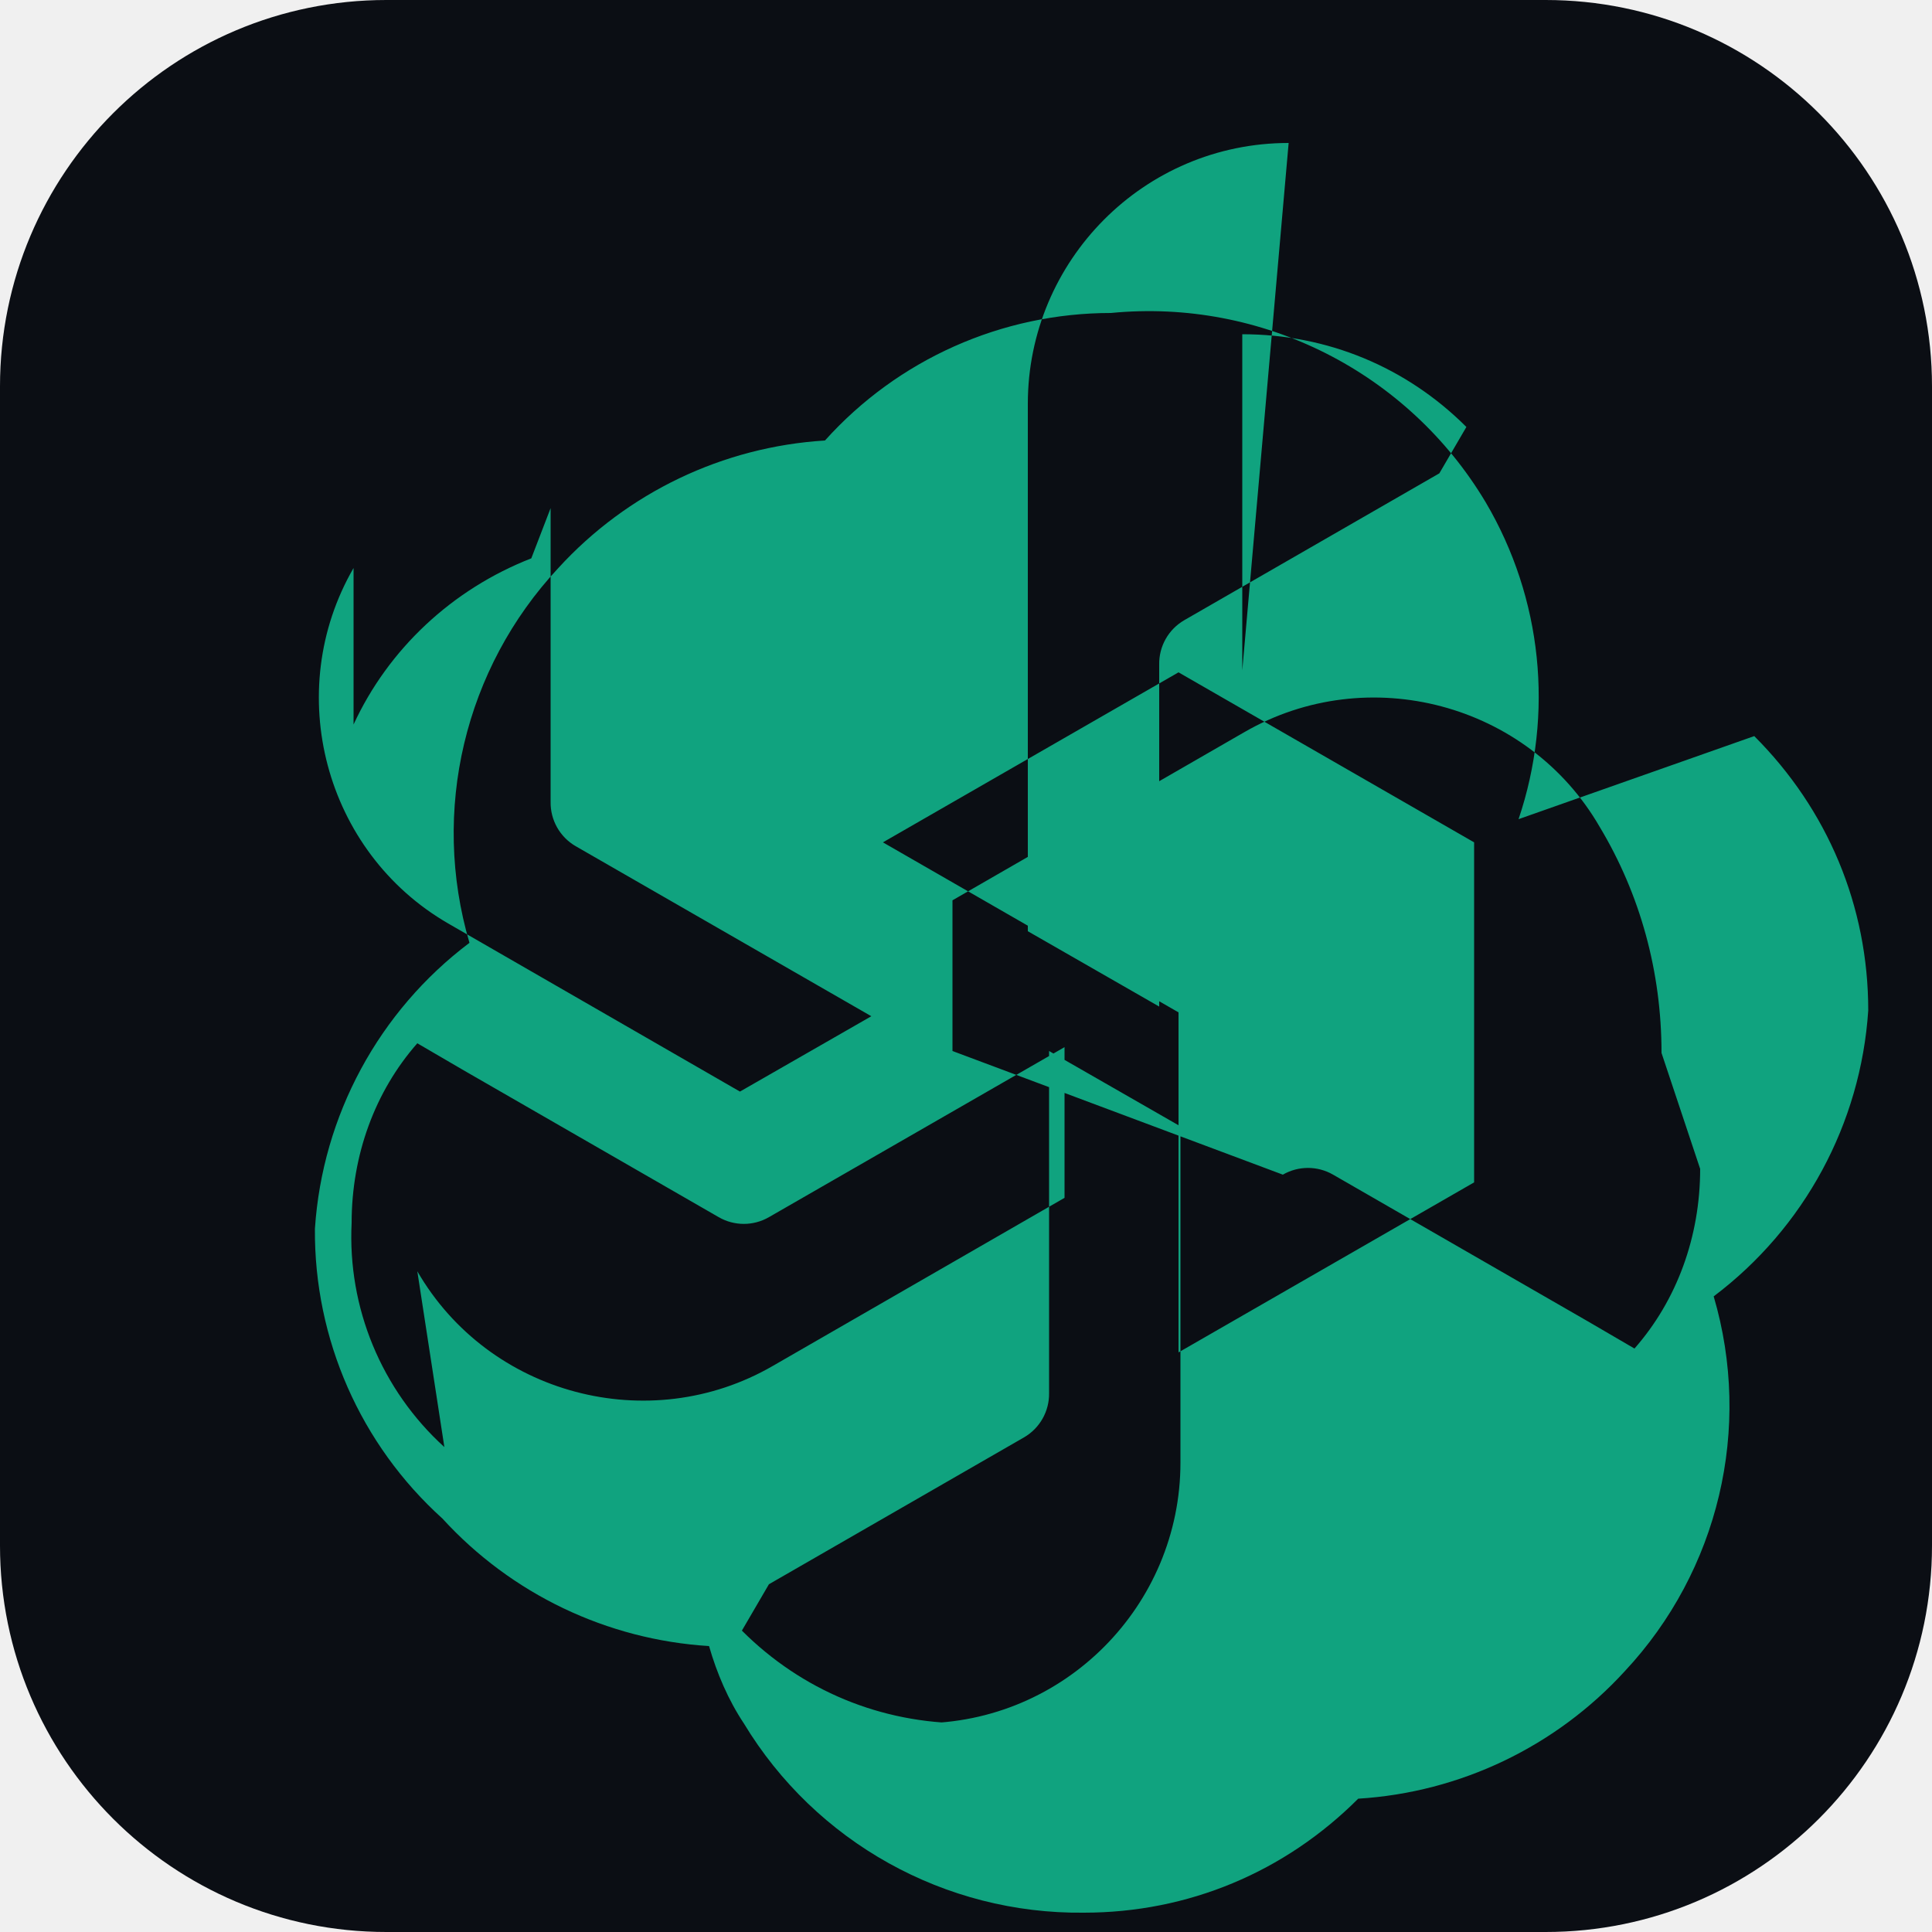
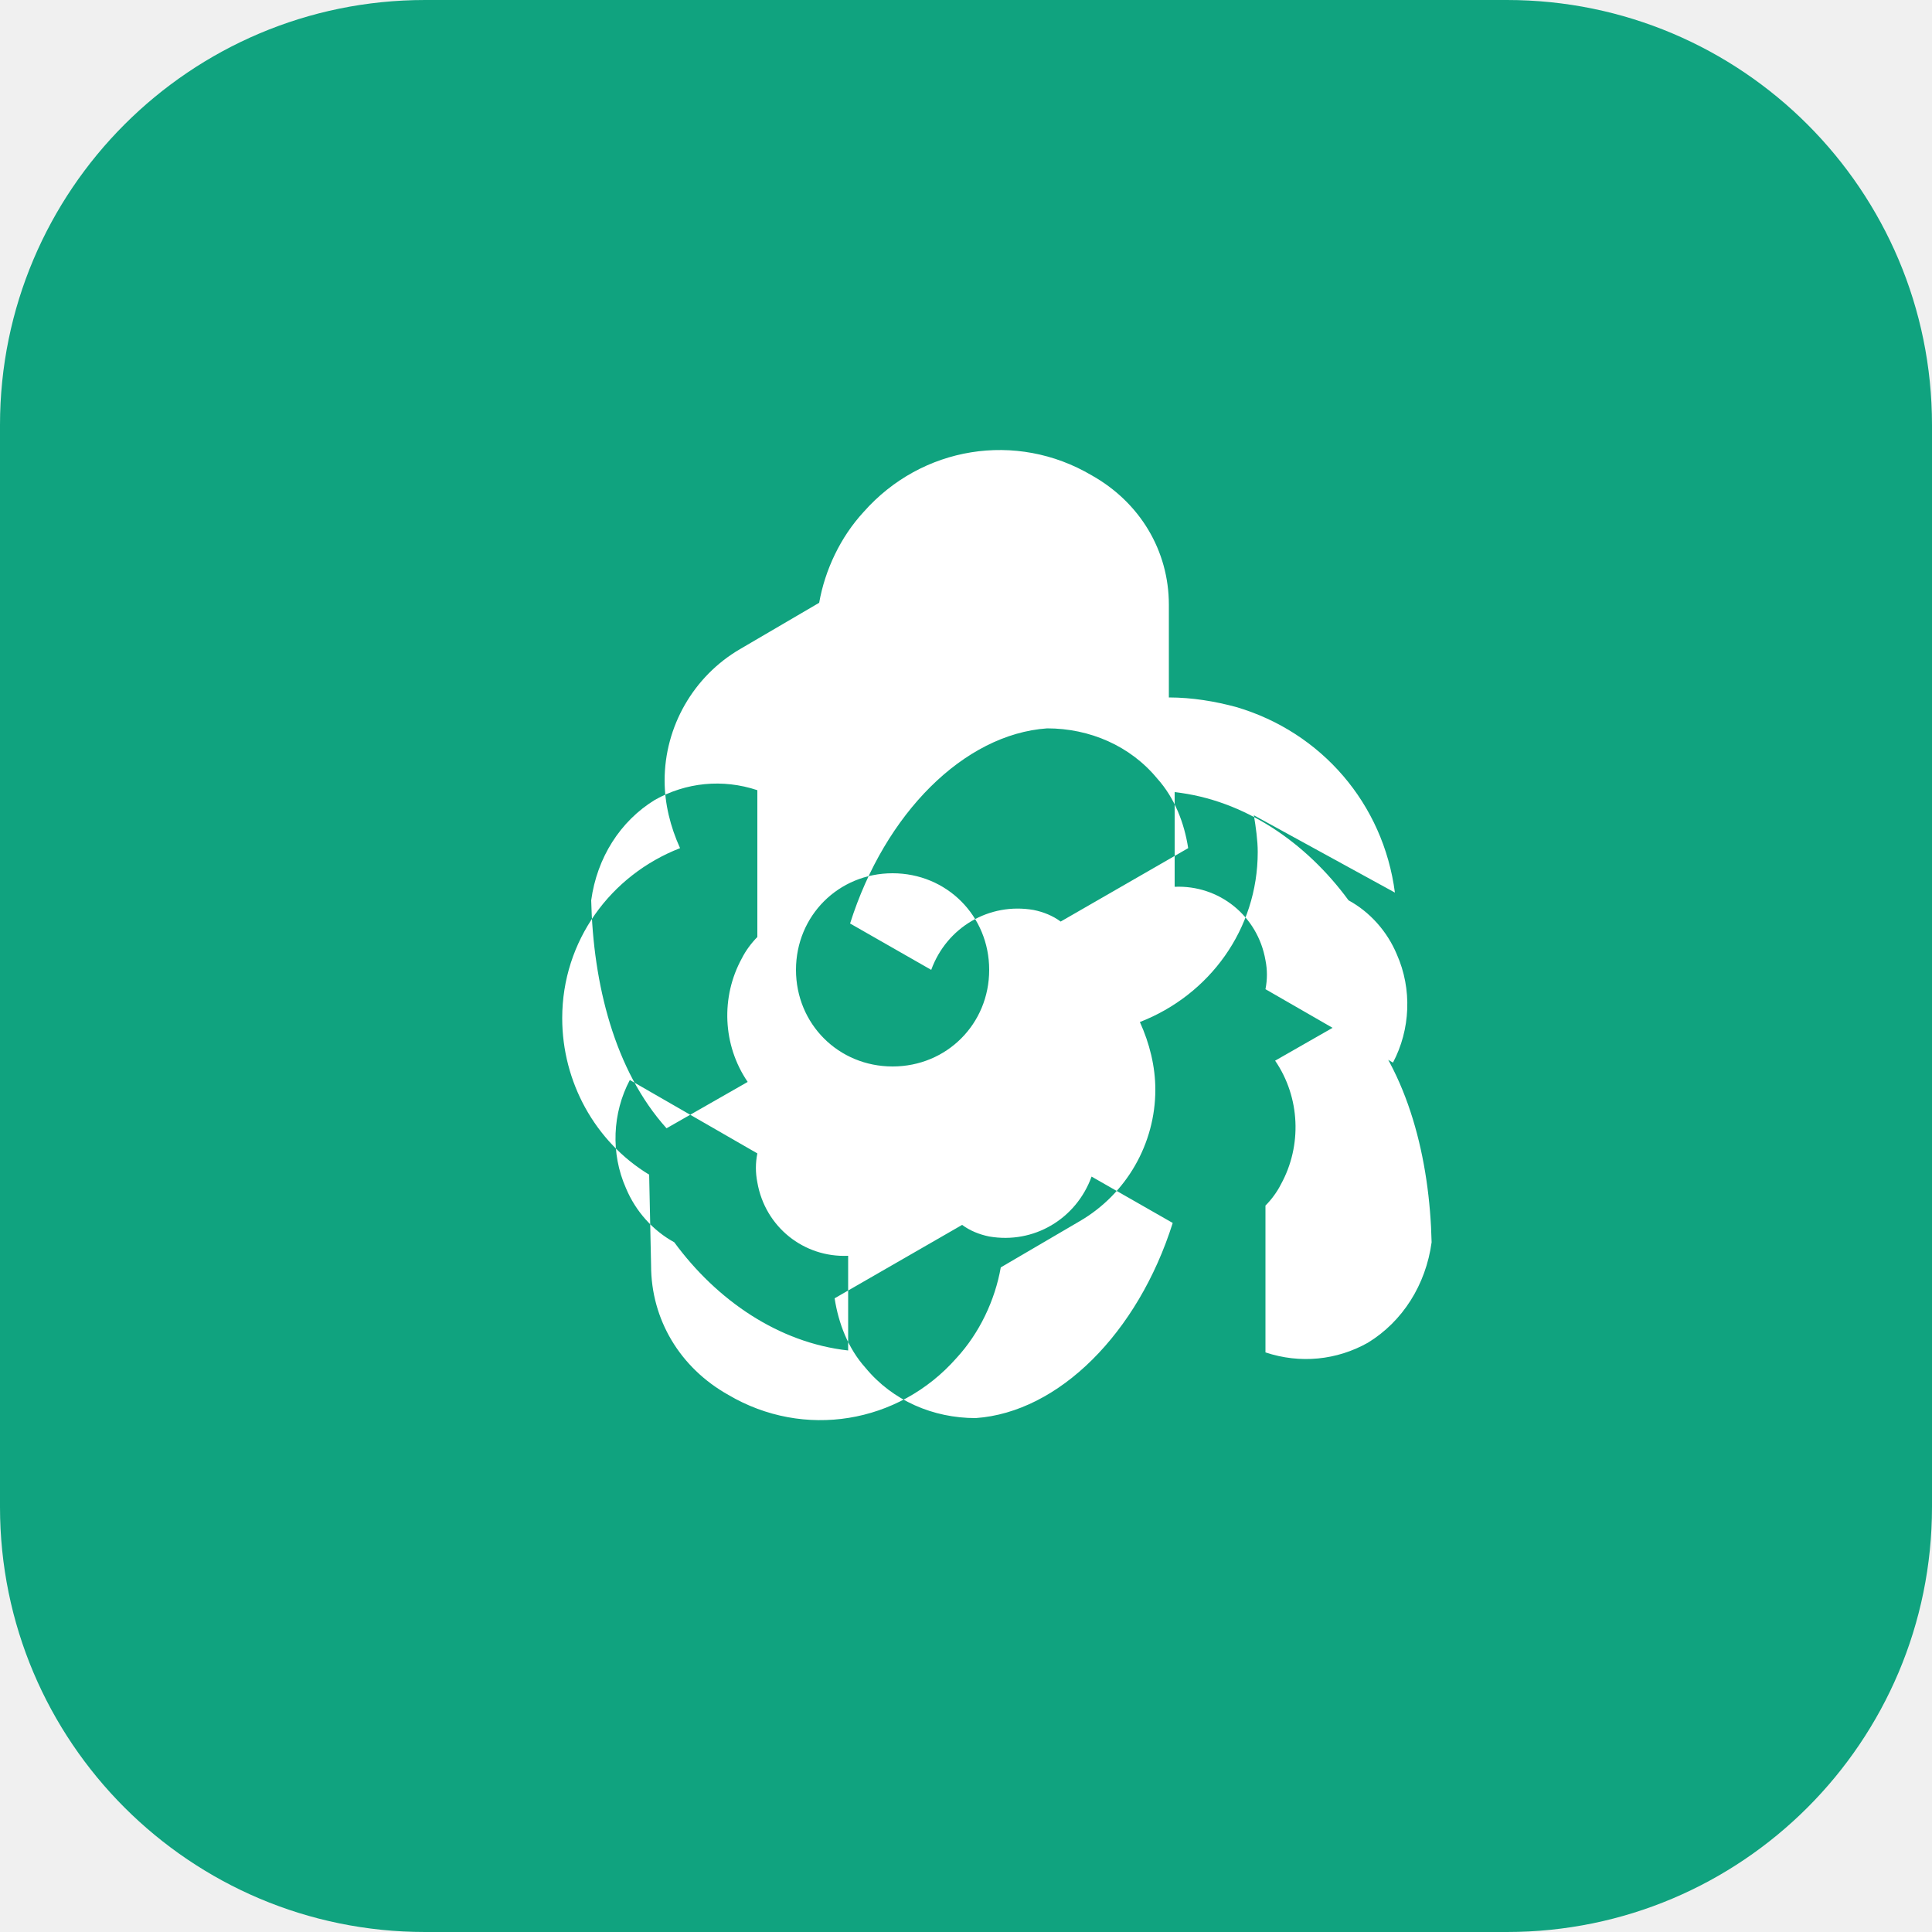
<svg xmlns="http://www.w3.org/2000/svg" viewBox="0 0 100 100" fill="none">
-   <rect width="100" height="100" rx="20" fill="#0b0e14" />
-   <path d="M78.6 42.4a19.8 19.8 0 0 0-1.7-16.4 20.3 20.3 0 0 0-19.4-9.8 19.9 19.9 0 0 0-14.8 6.6 20.4 20.4 0 0 0-13.8 6.6 20.1 20.1 0 0 0-4.6 19.4 20.2 20.2 0 0 0-8 14.8 20 20 0 0 0 6.6 15 20.4 20.4 0 0 0 13.8 6.6c.4 1.4 1 2.8 1.8 4a20.3 20.3 0 0 0 17.6 9.8c5.4 0 10.4-2.1 14.2-5.9a20.4 20.4 0 0 0 13.8-6.6 20.1 20.1 0 0 0 4.6-19.4 20.2 20.2 0 0 0 8-14.8c0-5.4-2.1-10.4-5.9-14.2zM50 89.2c-4.4 0-8.5-1.7-11.6-4.8l1.4-2.4 13.2-7.6a2.6 2.6 0 0 0 1.3-2.3V54.4l6.8 3.9v17.4c0 7.4-6 13.5-13.5 13.5zm-27-14.3a14.7 14.7 0 0 1-4.8-11.6c0-3.5 1.2-6.8 3.4-9.3l2.4 1.4 13.2 7.6a2.6 2.6 0 0 0 2.6 0l15.3-8.8v7.8l-15.1 8.7c-6.4 3.7-14.7 1.5-18.4-4.9zm-4.7-37.4c1.8-3.9 5.1-7 9.2-8.6l1-2.6v15.2a2.6 2.6 0 0 0 1.3 2.3l15.3 8.8-6.8 3.9-15.1-8.7c-6.4-3.7-8.6-12-4.9-18.4zm42.7 14.9L45.7 43.6l15.3-8.8 15.3 8.8v17.6l-15.3 8.8zm3.3-17.7V17.3c4.4 0 8.5 1.7 11.6 4.8l-1.4 2.4-13.2 7.6a2.6 2.6 0 0 0-1.3 2.3v17.7l-6.8-3.9V20.9c0-7.4 6-13.5 13.5-13.5zm23.7 25.8c0 3.5-1.2 6.8-3.4 9.3l-2.4-1.4-13.2-7.6a2.6 2.6 0 0 0-2.6 0L49.3 54.4v-7.8l15.1-8.7c6.4-3.7 14.7-1.5 18.4 4.9 2.1 3.5 3.2 7.5 3.2 11.7z" fill="#10a37f" />
+   <rect width="100" height="100" rx="22" fill="#10A37F" />
+   <path d="M72.2 46.2c-.6-4.6-3.8-8.3-8.2-9.6-1.1-.3-2.3-.5-3.5-.5v-4.8c0-2.8-1.5-5.3-4-6.7-3.9-2.3-8.8-1.5-11.8 1.9-1.2 1.3-2 3-2.3 4.7l-4.1 2.4c-2.4 1.4-3.9 4-3.9 6.8 0 1.2.3 2.4.8 3.5-3.6 1.4-6.1 4.8-6.1 8.8 0 3.3 1.7 6.4 4.5 8.1l.1 4.7c0 2.8 1.5 5.3 4 6.7 3.9 2.3 8.8 1.5 11.8-1.9 1.2-1.3 2-3 2.3-4.7l4.1-2.4c2.4-1.4 3.9-4 3.9-6.8 0-1.2-.3-2.4-.8-3.5 3.6-1.4 6.1-4.8 6.1-8.8 0-.6-.1-1.3-.2-1.9zm-21.7 27.2c-2.2 0-4.3-.9-5.7-2.6-.9-1-1.4-2.3-1.6-3.6l6.6-3.8c.4.3.9.5 1.4.6 2.3.4 4.5-.9 5.3-3.1l4.2 2.4c-1.8 5.7-5.9 9.8-10.2 10.1zm-15.6-9.1c-1.1-.6-2-1.6-2.5-2.8-.8-1.8-.7-3.9.2-5.6l6.6 3.8c-.1.5-.1 1 0 1.5.4 2.3 2.4 3.9 4.7 3.8v4.9c-3.6-.4-6.8-2.6-9-5.6zm-4.3-17.7c.3-2.2 1.5-4.1 3.3-5.2 1.6-.9 3.5-1.1 5.3-.5v7.6c-.3.3-.6.7-.8 1.1-1.1 2-1 4.5.3 6.4l-4.2 2.4c-2.7-3-3.8-7.5-3.9-11.8zm23.6-8.9c2.2 0 4.3.9 5.7 2.6.9 1 1.4 2.3 1.6 3.6l-6.6 3.8c-.4-.3-.9-.5-1.4-.6-2.3-.4-4.5.9-5.3 3.1l-4.2-2.4c1.8-5.7 5.9-9.8 10.2-10.1zm-8 17.5c-2.8 0-5-2.2-5-5s2.2-5 5-5 5 2.2 5 5-2.2 5-5 5zm23.6-8.6c1.1.6 2 1.6 2.5 2.8.8 1.8.7 3.9-.2 5.6l-6.6-3.8c.1-.5.1-1 0-1.5-.4-2.3-2.4-3.9-4.7-3.8v-4.9c3.6.4 6.8 2.6 9 5.6zm4.3 17.7c-.3 2.2-1.5 4.1-3.3 5.2-1.6.9-3.5 1.1-5.3.5v-7.6c.3-.3.6-.7.8-1.1 1.1-2 1-4.5-.3-6.4l4.2-2.4c2.7 3 3.8 7.5 3.9 11.8z" fill="#ffffff" />
</svg>
